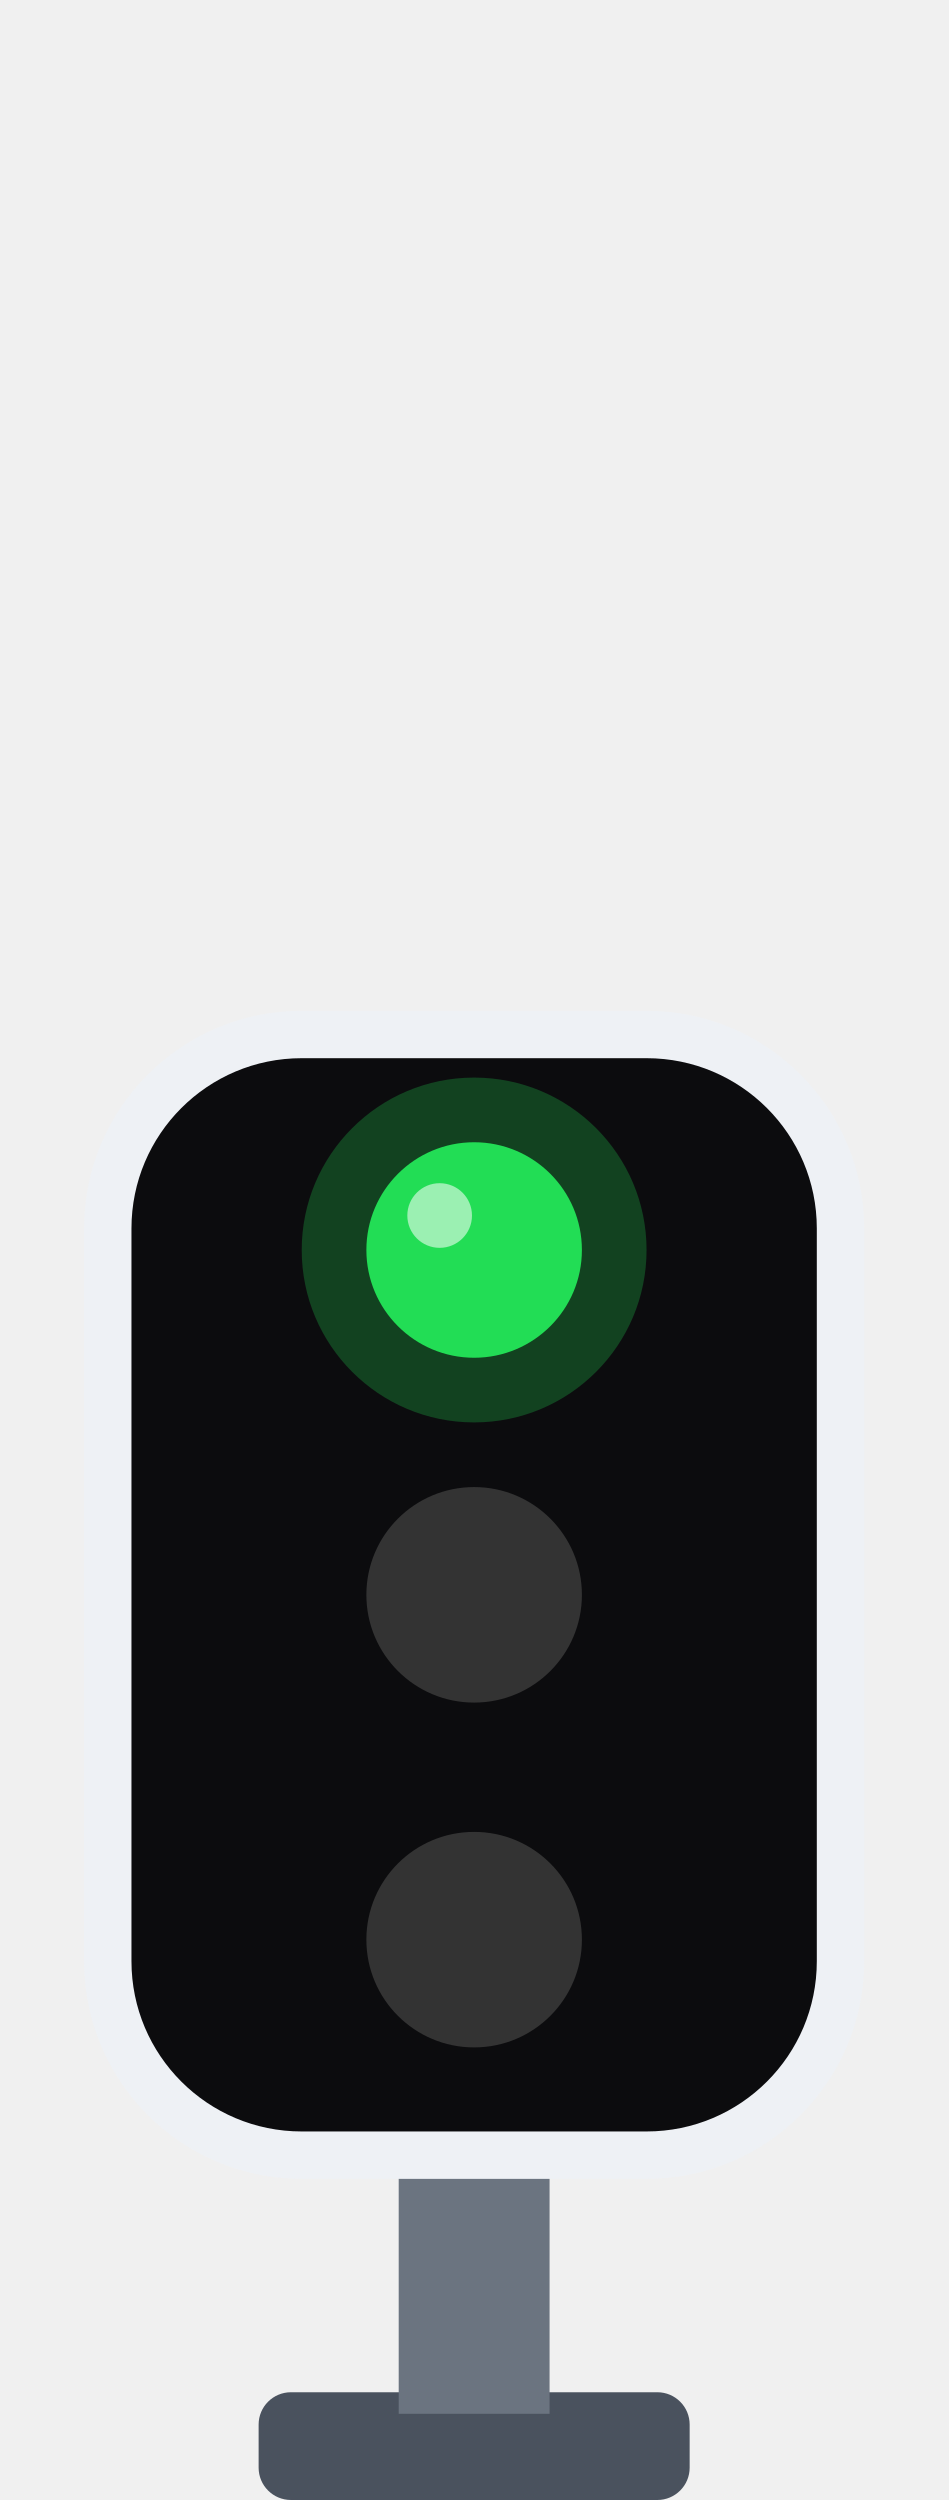
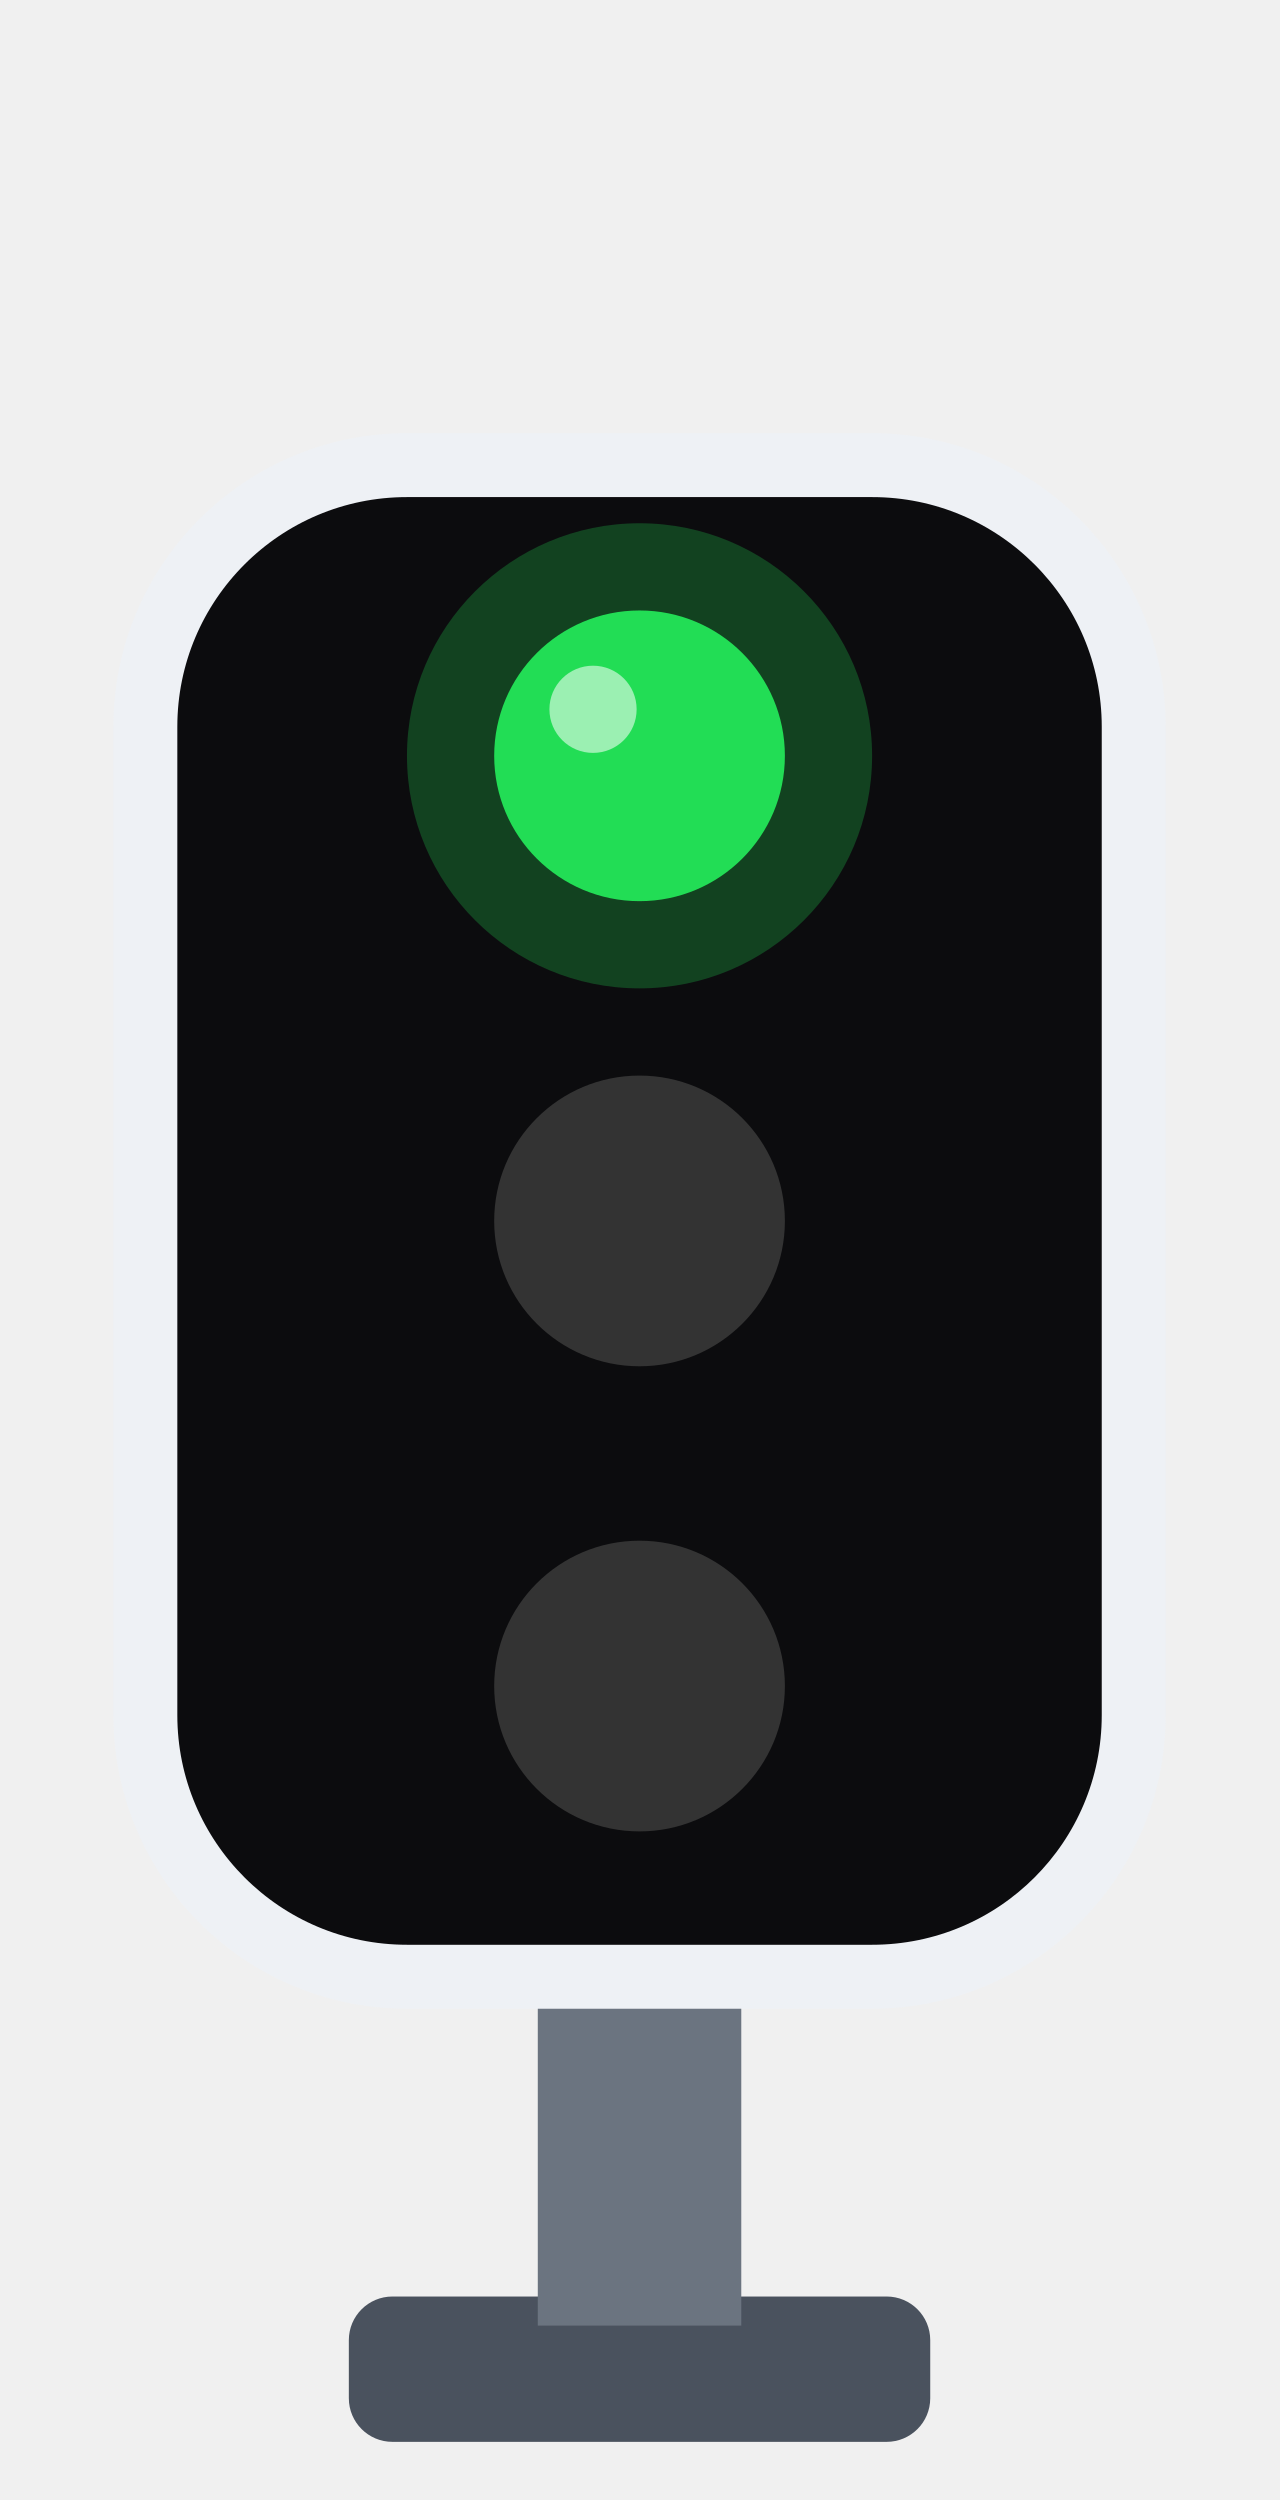
- <svg xmlns="http://www.w3.org/2000/svg" viewBox="0 0 44 116" class="sig" aria-hidden="true" focusable="false">
-   <rect x="12" y="111" width="20" height="5" rx="1.5" fill="#4a525e" />
-   <rect x="18.5" y="100" width="7" height="12" fill="#6b7480" />
-   <rect x="5" y="48" width="34" height="52" rx="9" fill="#0c0c0e" stroke="#eef1f5" stroke-width="2.2" />
-   <circle cx="22" cy="58" r="8" fill="#22dd55" opacity=".26" />
-   <circle cx="22" cy="58" r="5" fill="#22dd55" />
-   <circle cx="20.4" cy="56.4" r="1.5" fill="#fff" opacity=".55" />
-   <circle cx="22" cy="74" r="5" fill="#333333" />
-   <circle cx="22" cy="90" r="5" fill="#333333" />
+ <svg xmlns="http://www.w3.org/2000/svg" viewBox="0 0 44 86" class="sig" aria-hidden="true" focusable="false">
+   <rect x="12" y="79" width="20" height="5" rx="1.5" fill="#4a525e" />
+   <rect x="18.5" y="68" width="7" height="12" fill="#6b7480" />
+   <rect x="5" y="16" width="34" height="52" rx="9" fill="#0c0c0e" stroke="#eef1f5" stroke-width="2.2" />
+   <circle cx="22" cy="26" r="8" fill="#22dd55" opacity=".26" />
+   <circle cx="22" cy="26" r="5" fill="#22dd55" />
+   <circle cx="20.4" cy="24.4" r="1.5" fill="#fff" opacity=".55" />
+   <circle cx="22" cy="42" r="5" fill="#333333" />
+   <circle cx="22" cy="58" r="5" fill="#333333" />
</svg>
